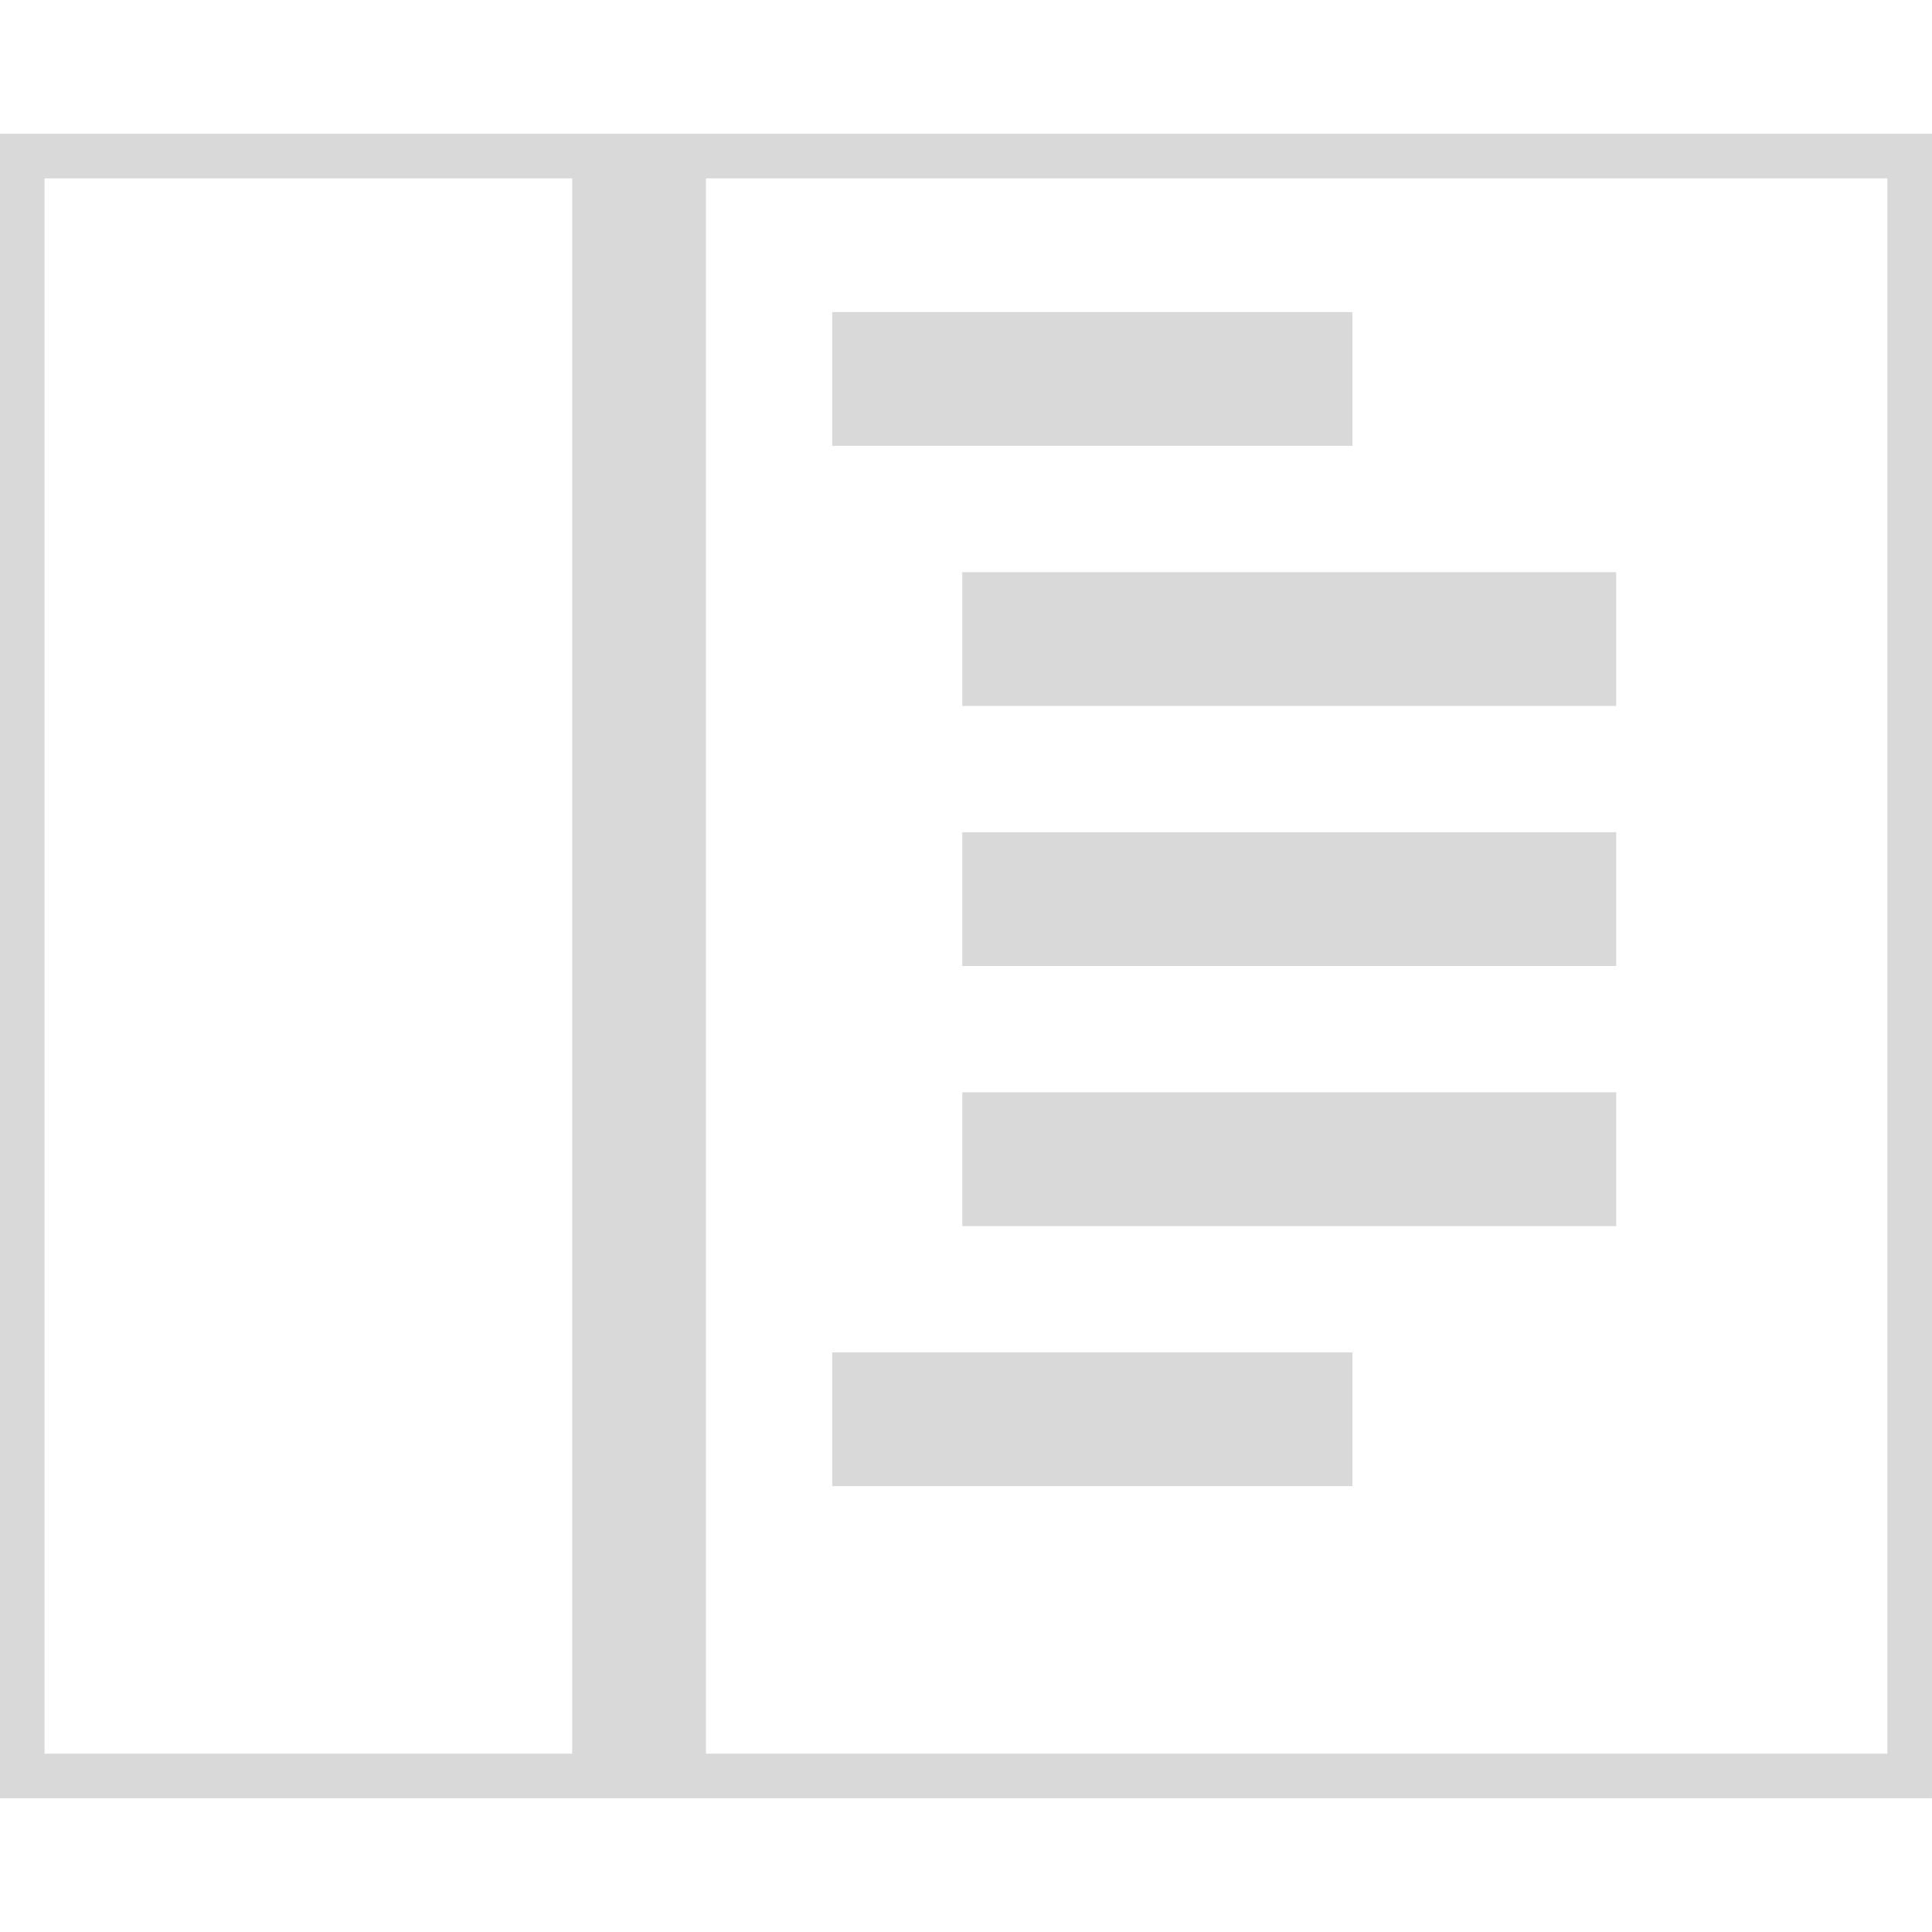
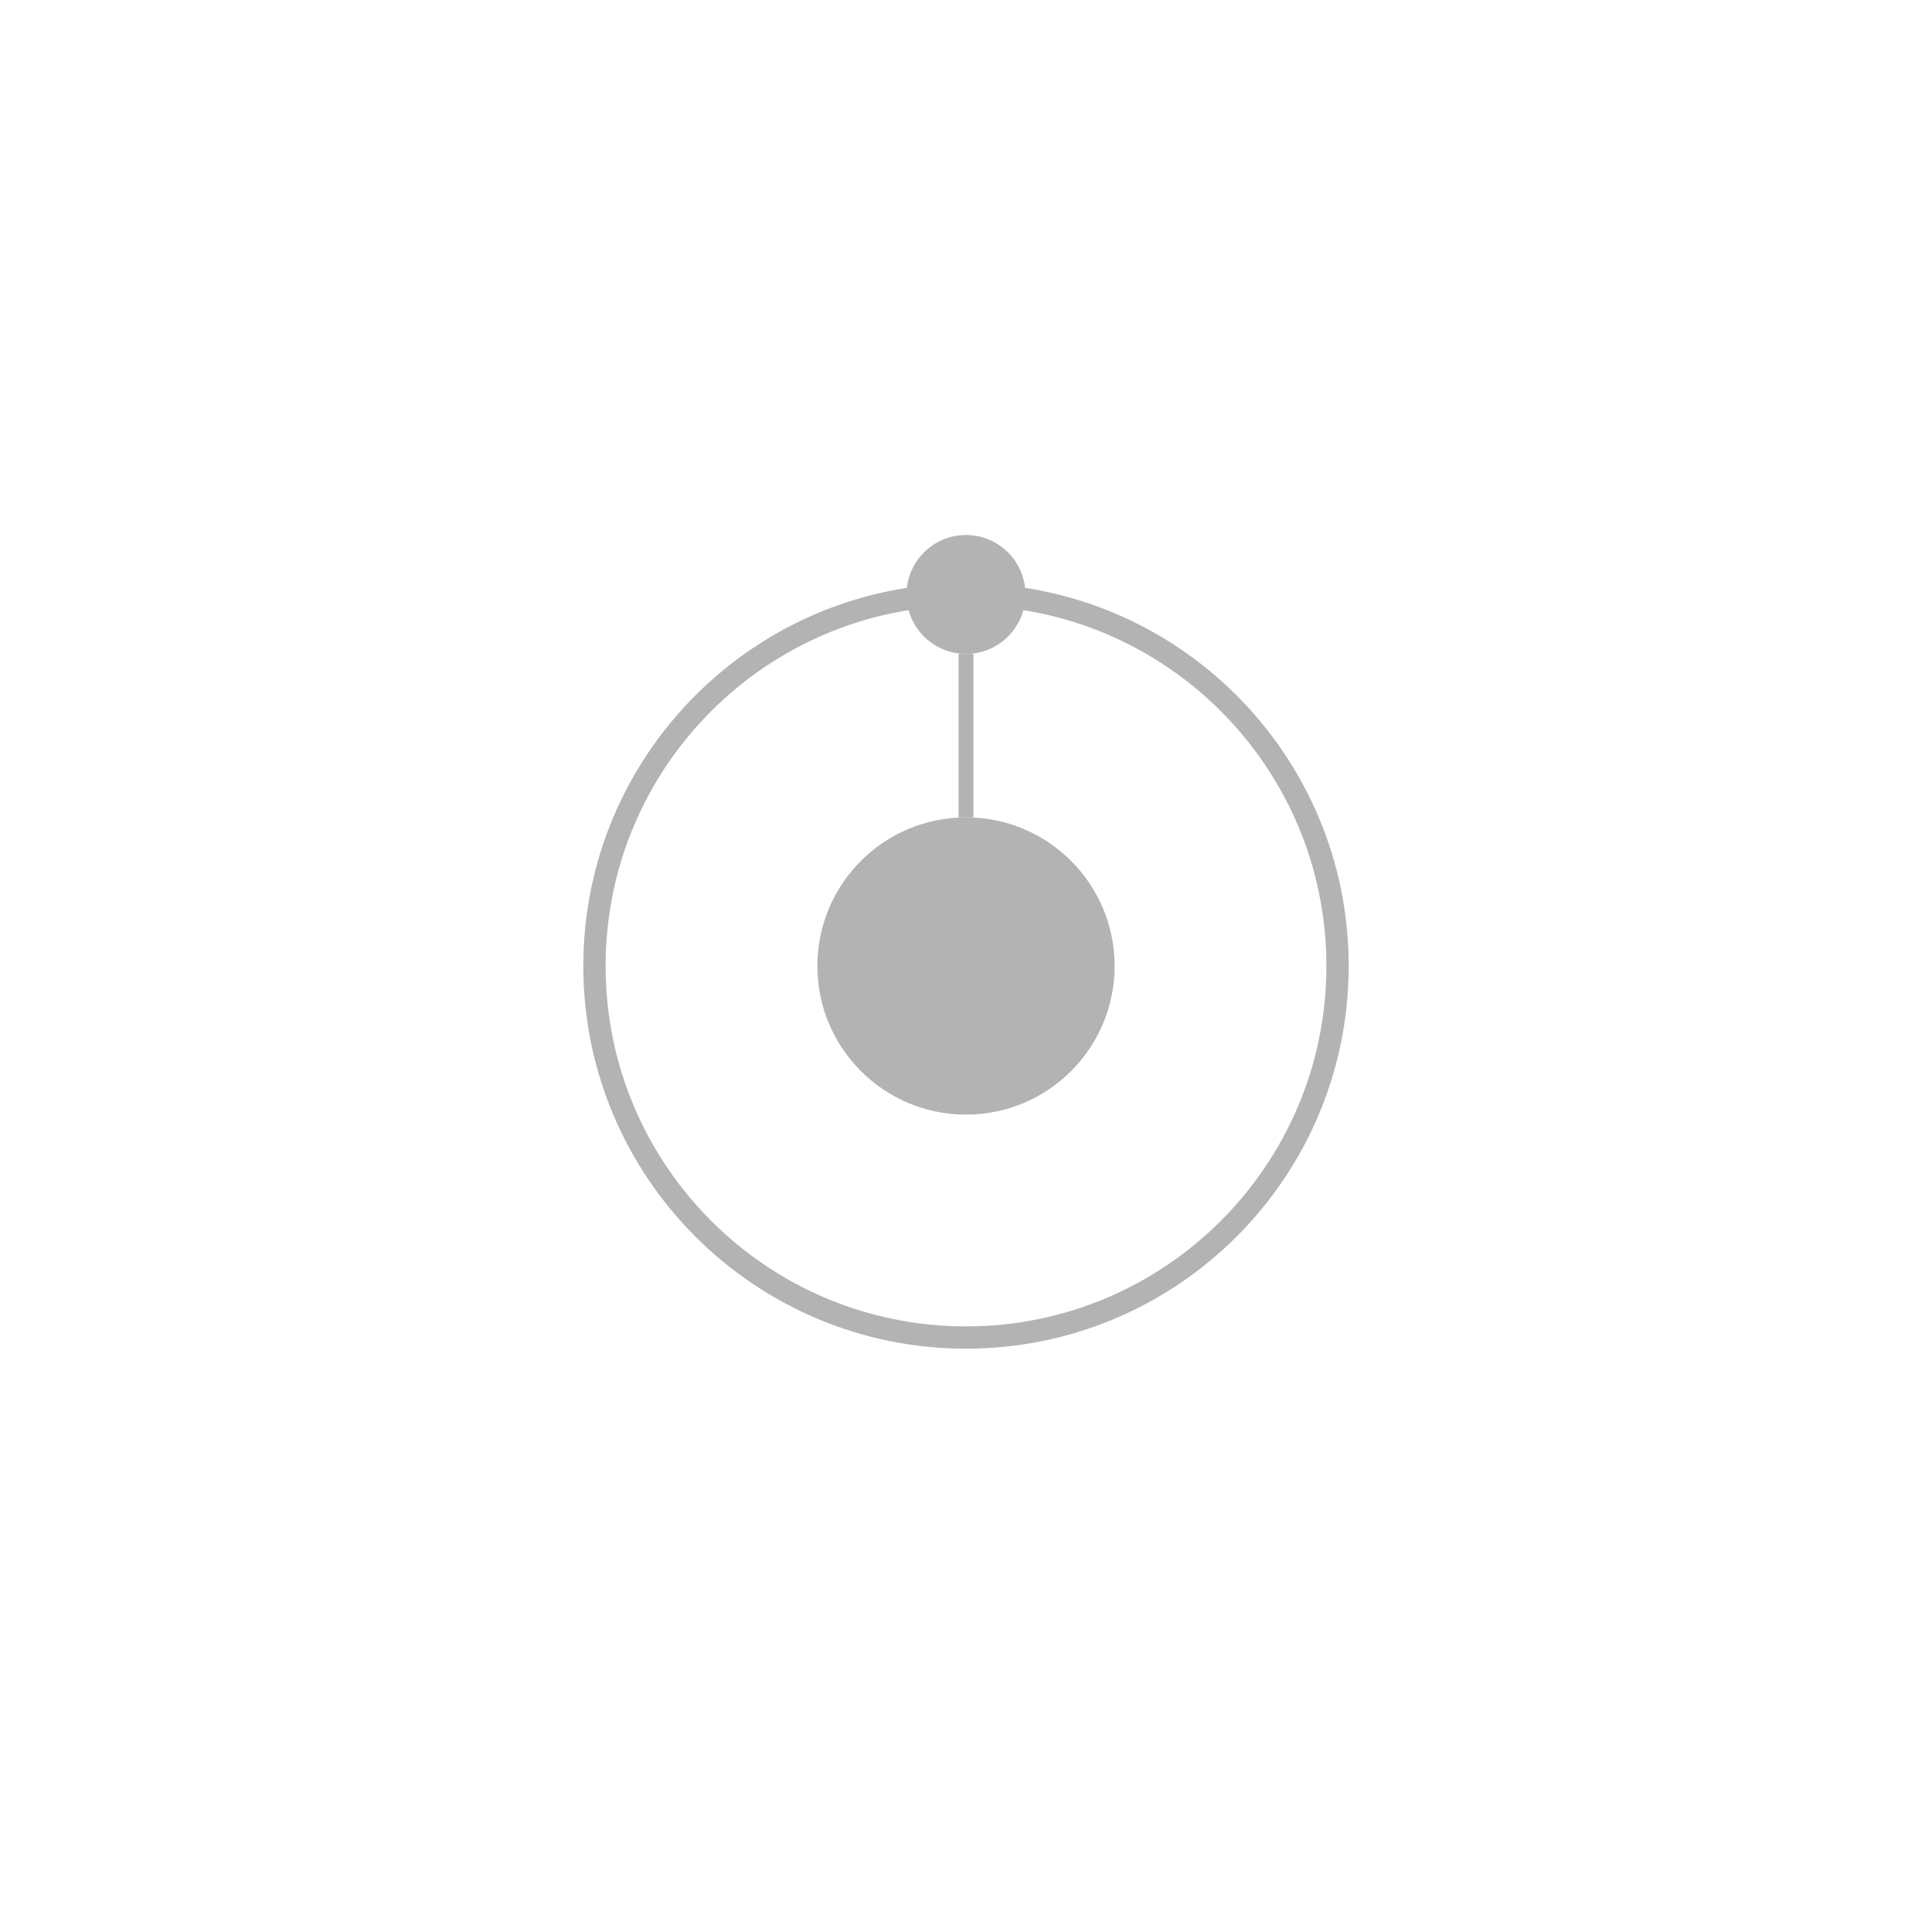
- <svg xmlns="http://www.w3.org/2000/svg" width="100%" height="100%" viewBox="0 0 260 260" version="1.1" xml:space="preserve" style="fill-rule:evenodd;clip-rule:evenodd;stroke-linejoin:round;stroke-miterlimit:1.414;">
-   <g transform="matrix(1,0,0,1,-1169,-1078)">
-     <g transform="matrix(1,0,0,1,0,999)">
-       <g transform="matrix(1,0,0,1,580,2.27374e-13)">
-         <g fill="#d9d9d9">
-           <g transform="matrix(1.06122,0,0,1.03704,-43.4898,-1044.78)">
-             <path d="M841,1317L596,1317L596,1101L841,1101L841,1317ZM601.654,1106.79L601.654,1311.21L835.346,1311.21L835.346,1106.79L601.654,1106.79Z" />
-           </g>
-           <g transform="matrix(1,0,0,1,1,-999)">
-             <rect x="665" y="1100" width="18" height="216" />
-           </g>
-           <g transform="matrix(1,0,0,1,0,-1000)">
-             <rect x="701" y="1121" width="70" height="18" />
-           </g>
-           <g transform="matrix(1,0,0,1,0,-860)">
-             <rect x="701" y="1121" width="70" height="18" />
-           </g>
-           <g transform="matrix(1.25714,0,0,1,-162.757,-965)">
-             <rect x="701" y="1121" width="70" height="18" />
-           </g>
-           <g transform="matrix(1.25714,0,0,1,-162.757,-930)">
-             <rect x="701" y="1121" width="70" height="18" />
-           </g>
-           <g transform="matrix(1.25714,0,0,1,-162.757,-895)">
-             <rect x="701" y="1121" width="70" height="18" />
-           </g>
-         </g>
-       </g>
-     </g>
+ <svg xmlns="http://www.w3.org/2000/svg" width="260" height="260" viewBox="0 0 260 260">
+   <g opacity="0.3" transform="translate(130, 130)">
+     <circle cx="0" cy="0" r="50" fill="none" stroke="black" stroke-width="3" />
+     <circle cx="0" cy="0" r="20" fill="black" />
+     <circle cx="0" cy="-50" r="8" fill="black" />
+     <line x1="0" y1="-20" x2="0" y2="-42" stroke="black" stroke-width="2" />
  </g>
</svg>
